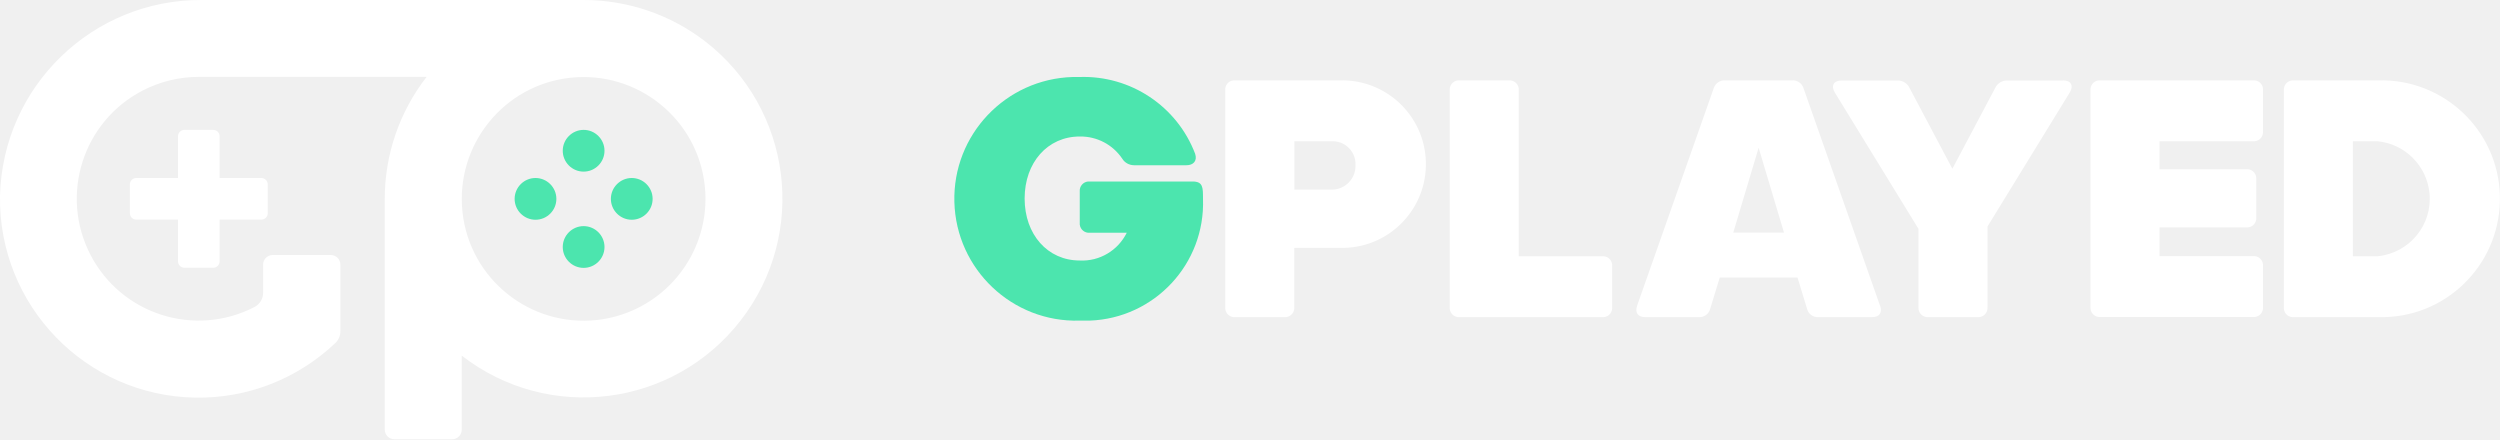
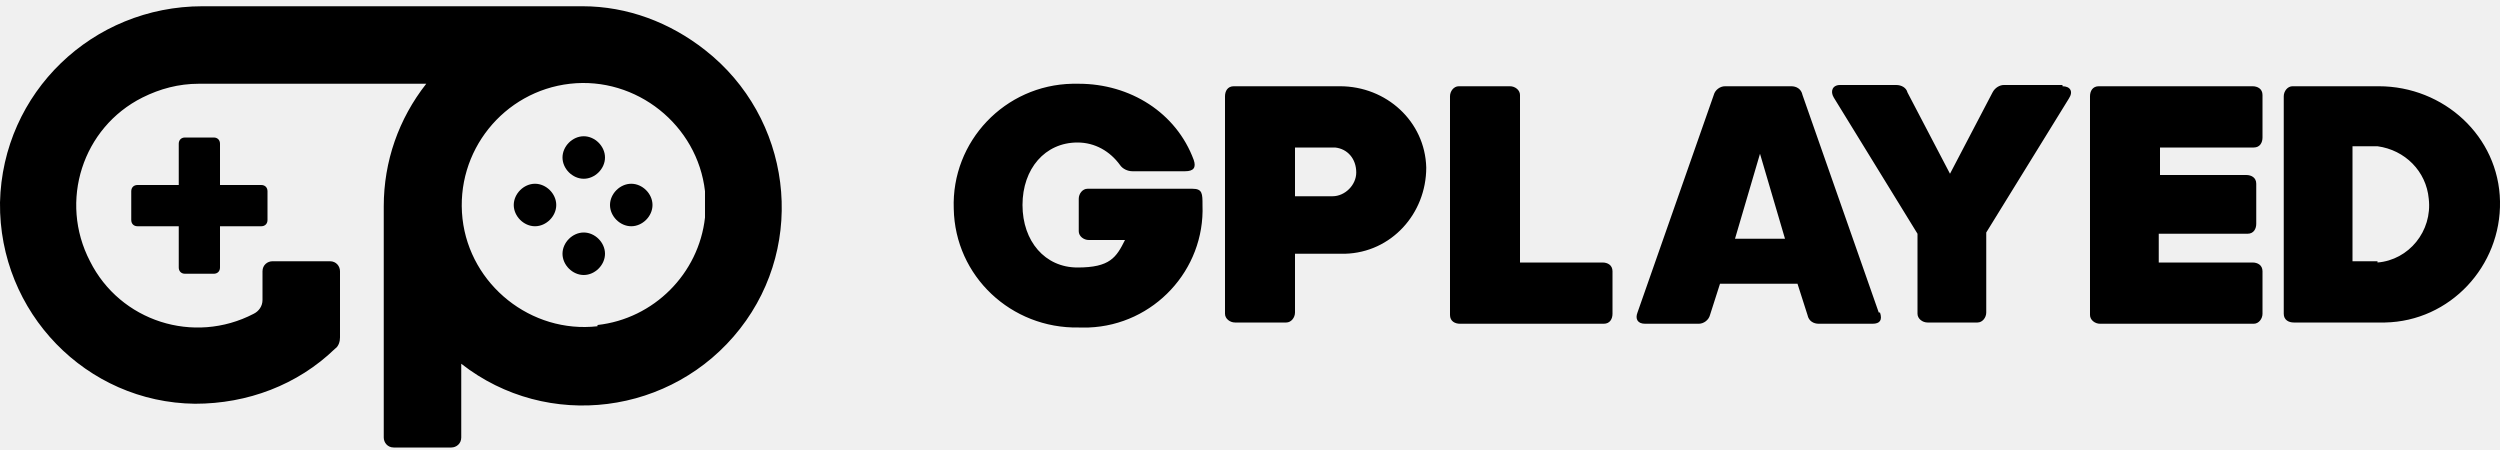
- <svg xmlns="http://www.w3.org/2000/svg" id="logo" viewBox="0 0 200 35.14">
-   <defs>
-     <style>
-       .cls-1 {
-         fill: #fff;
-       }
- 
-       .cls-2 {
-         fill: #4ce5ae;
-       }
-     </style>
-   </defs>
-   <path id="green" class="cls-2" d="M46.69,18.09c-.92,0-1.67.75-1.67,1.67s.75,1.67,1.67,1.67c.92,0,1.67-.75,1.67-1.67h0c0-.92-.75-1.67-1.67-1.67M46.69,10.39c-.92,0-1.67.75-1.67,1.67s.75,1.67,1.67,1.67,1.67-.75,1.67-1.67h0c0-.92-.75-1.67-1.67-1.67M50.54,14.24c-.92,0-1.67.75-1.67,1.67s.75,1.67,1.67,1.67,1.67-.75,1.67-1.67h0c0-.92-.75-1.67-1.67-1.67M42.84,14.24c-.92,0-1.67.75-1.67,1.67s.75,1.67,1.67,1.67,1.67-.75,1.67-1.67h0c0-.92-.75-1.67-1.67-1.67M95.4,14.52c.84,0,.84.46.84,1.38.19,5.2-3.87,9.56-9.07,9.75-.27,0-.54,0-.81,0-5.38.15-9.86-4.1-10.01-9.48-.15-5.38,4.1-9.86,9.48-10.01.18,0,.35,0,.53,0,4.08-.14,7.8,2.33,9.25,6.14.19.57-.14.92-.7.92h-4.17c-.4,0-.77-.2-.97-.54-.76-1.12-2.03-1.78-3.39-1.76-2.57,0-4.41,2.08-4.41,4.96s1.84,4.96,4.41,4.96c1.58.08,3.06-.8,3.76-2.22h-2.95c-.41.04-.77-.26-.81-.66,0-.05,0-.1,0-.15v-2.48c-.04-.41.26-.77.66-.81.05,0,.1,0,.15,0h8.2Z" />
-   <path id="white" class="cls-1" d="M46.69,0h-30.54C7.4-.05.22,6.91,0,15.66c-.14,8.78,6.86,16.01,15.63,16.15,4.16.07,8.17-1.5,11.19-4.36.26-.24.41-.59.41-.94v-5.34c0-.42-.34-.77-.77-.77h-4.64c-.42,0-.77.34-.77.76h0v2.26c0,.47-.26.91-.67,1.13-4.78,2.48-10.66.62-13.14-4.16-2.48-4.78-.62-10.66,4.16-13.14,1.39-.72,2.93-1.1,4.49-1.1.1,0,.19,0,.29,0h12.27,0s5.68,0,5.68,0h0c-2.17,2.79-3.35,6.22-3.35,9.75v.03h0v18.44c0,.42.34.77.77.77h4.62c.42,0,.77-.34.77-.77v-5.92c6.94,5.39,16.92,4.13,22.31-2.81,5.39-6.94,4.13-16.92-2.81-22.31C53.65,1.17,50.22,0,46.69,0M47.75,25.6c-5.35.58-10.17-3.28-10.75-8.63-.58-5.35,3.28-10.17,8.63-10.75,5.35-.58,10.17,3.28,10.75,8.63.08.7.08,1.41,0,2.12-.5,4.54-4.09,8.13-8.63,8.63M14.75,21.42h2.31c.28,0,.51-.23.51-.51h0v-3.34h3.34c.28,0,.51-.23.51-.51v-2.31c0-.28-.23-.51-.51-.51h-3.34v-3.34c0-.28-.23-.51-.51-.51h-2.31c-.28,0-.51.23-.51.51v3.34h-3.34c-.28,0-.51.23-.51.51h0v2.31c0,.28.23.51.51.51h3.34v3.34c0,.28.23.51.51.51h0M107.19,6.43c3.7-.1,6.78,2.82,6.88,6.52.1,3.7-2.82,6.78-6.52,6.88-.12,0-.24,0-.36,0h-3.65v4.73c.04.41-.26.77-.66.81-.05,0-.1,0-.15,0h-3.9c-.41.04-.77-.26-.81-.66,0-.05,0-.1,0-.15V7.24c-.04-.41.25-.77.66-.81.05,0,.1,0,.15,0h8.36ZM106.57,15.17c1.04-.01,1.88-.87,1.87-1.91,0-.01,0-.03,0-.04.05-1.01-.73-1.87-1.74-1.92-.04,0-.08,0-.12,0h-3.03v3.87h3.03ZM128.16,20.5c.41-.04.77.25.81.66,0,.05,0,.1,0,.15v3.25c.04.41-.25.77-.66.81-.05,0-.1,0-.15,0h-11.37c-.41.04-.77-.25-.81-.66,0-.05,0-.1,0-.15V7.24c-.04-.41.26-.77.66-.81.05,0,.1,0,.15,0h3.9c.41-.04.77.26.81.66,0,.05,0,.1,0,.15v13.26h6.66ZM150.41,24.45c.19.57-.05.92-.65.92h-4.28c-.43.03-.82-.25-.92-.68l-.76-2.49h-6.22l-.76,2.49c-.1.42-.49.71-.92.68h-4.28c-.59,0-.84-.35-.65-.92l6.12-17.37c.12-.41.52-.69.95-.65h5.3c.43-.04.83.23.95.65l6.11,17.37ZM138.66,18.61h4.06l-2.03-6.79-2.03,6.79ZM165.04,6.43c.65,0,.87.43.54.97l-6.58,10.72v6.44c.04.41-.26.77-.66.81-.05,0-.1,0-.15,0h-3.9c-.41.04-.77-.26-.81-.66,0-.05,0-.1,0-.15v-6.25l-6.69-10.9c-.33-.54-.11-.97.54-.97h4.47c.4-.01.77.21.95.57l3.44,6.49,3.44-6.49c.18-.36.55-.58.95-.57h4.46ZM172.76,11.3v2.24h6.93c.41-.04.77.25.81.66,0,.05,0,.1,0,.15v3.03c.04.41-.25.77-.66.81-.05,0-.1,0-.15,0h-6.93v2.3h7.47c.41-.04.77.25.81.66,0,.05,0,.1,0,.15v3.25c.04.41-.26.77-.66.81-.05,0-.1,0-.15,0h-12.18c-.41.04-.77-.26-.81-.66,0-.05,0-.1,0-.15V7.24c-.04-.41.25-.77.66-.81.05,0,.1,0,.15,0h12.18c.41-.04.77.25.81.66,0,.05,0,.1,0,.15v3.25c.04.41-.25.77-.66.81-.05,0-.1,0-.15,0h-7.47ZM190.26,6.43c5.23-.14,9.59,3.98,9.73,9.21.14,5.23-3.98,9.59-9.21,9.73-.17,0-.35,0-.52,0h-6.74c-.41.04-.77-.25-.81-.66,0-.05,0-.1,0-.15V7.24c-.04-.41.26-.77.66-.81.05,0,.1,0,.15,0h6.74ZM190.21,20.5c2.54-.25,4.4-2.51,4.15-5.05-.22-2.19-1.95-3.93-4.15-4.15h-1.98v9.2h1.98Z" />
+ <svg xmlns="http://www.w3.org/2000/svg" id="logo" version="1.1" viewBox="0 0 200 36">
+   <path id="green" d="M46.7,18.6c-.9,0-1.7.8-1.7,1.7s.8,1.7,1.7,1.7,1.7-.8,1.7-1.7h0c0-.9-.8-1.7-1.7-1.7M46.7,10.9c-.9,0-1.7.8-1.7,1.7s.8,1.7,1.7,1.7,1.7-.8,1.7-1.7h0c0-.9-.8-1.7-1.7-1.7M50.5,14.7c-.9,0-1.7.8-1.7,1.7s.8,1.7,1.7,1.7,1.7-.8,1.7-1.7h0c0-.9-.8-1.7-1.7-1.7M42.8,14.7c-.9,0-1.7.8-1.7,1.7s.8,1.7,1.7,1.7,1.7-.8,1.7-1.7h0c0-.9-.8-1.7-1.7-1.7" />
+   <path id="white" d="M45.5.5h-29.3C7.4.5.2,7.4,0,16.2c-.1,8.8,6.9,16,15.6,16.1,4.2,0,8.2-1.5,11.2-4.4.3-.2.4-.6.4-.9v-5.3c0-.4-.3-.8-.8-.8h-4.6c-.4,0-.8.3-.8.8h0v2.3c0,.5-.3.9-.7,1.1-4.8,2.5-10.7.6-13.1-4.2-2.5-4.8-.6-10.7,4.2-13.1,1.4-.7,2.9-1.1,4.5-1.1h18.2c-2.2,2.8-3.4,6.2-3.4,9.8h0v18.5c0,.4.3.8.8.8h4.6c.4,0,.8-.3.8-.8v-5.9c6.9,5.4,16.9,4.1,22.3-2.8s4.1-16.9-2.8-22.3c-2.8-2.2-6.2-3.5-9.8-3.5,0,0-1.1,0-1.1,0ZM47.8,26.1c-5.3.6-10.2-3.3-10.8-8.6-.6-5.4,3.3-10.2,8.6-10.8,5.3-.6,10.2,3.3,10.8,8.6v2.1c-.5,4.5-4.1,8.1-8.6,8.6M14.8,21.9h2.3c.3,0,.5-.2.5-.5h0v-3.3h3.3c.3,0,.5-.2.5-.5v-2.3c0-.3-.2-.5-.5-.5h-3.3v-3.3c0-.3-.2-.5-.5-.5h-2.3c-.3,0-.5.2-.5.5v3.3h-3.3c-.3,0-.5.2-.5.5h0v2.3c0,.3.2.5.5.5h3.3v3.3c0,.3.2.5.5.5h0M107.2,6.9c3.7,0,6.8,2.8,6.9,6.5,0,3.7-2.8,6.8-6.5,6.9h-4v4.7c0,.4-.3.8-.7.8h-4.1c-.4,0-.8-.3-.8-.7h0V7.7c0-.4.2-.8.7-.8,0,0,8.5,0,8.5,0ZM95.4,15.1c.8,0,.8.4.8,1.3.2,5.2-3.9,9.6-9.1,9.8h-.8c-5.4.1-9.9-4.1-10-9.5-.2-5.4,4.1-9.9,9.5-10h.5c4.1,0,7.8,2.3,9.2,6.1.2.6,0,.9-.7.9h-4.2c-.4,0-.8-.2-1-.5-.8-1.1-2-1.8-3.4-1.8-2.6,0-4.4,2.1-4.4,5s1.8,5,4.4,5,3.1-.8,3.8-2.2h-2.9c-.4,0-.8-.3-.8-.7h0v-2.6c0-.4.3-.8.7-.8,0,0,8.4,0,8.4,0ZM106.6,15.7c1,0,1.9-.9,1.9-1.9h0c0-1.1-.7-1.9-1.7-2h-3.2v3.9h3,0ZM128.2,21c.4,0,.8.2.8.7h0v3.4c0,.4-.2.8-.7.8h-11.5c-.4,0-.8-.2-.8-.7h0V7.7c0-.4.3-.8.7-.8h4.1c.4,0,.8.3.8.7v13.4h6.7-.1ZM150.4,25c.2.6,0,.9-.6.9h-4.3c-.4,0-.8-.2-.9-.7l-.8-2.5h-6.2l-.8,2.5c-.1.4-.5.7-.9.7h-4.3c-.6,0-.8-.4-.6-.9l6.1-17.4c.1-.4.5-.7.9-.7h5.3c.4,0,.8.2.9.7l6.1,17.4h.1ZM138.7,19.1h4.1l-2-6.8-2,6.8h-.1ZM165,6.9c.6,0,.9.4.5,1l-6.6,10.7v6.4c0,.4-.3.8-.7.8h-4c-.4,0-.8-.3-.8-.7h0v-6.4l-6.7-10.9c-.3-.5-.1-1,.5-1h4.5c.4,0,.8.2.9.6l3.4,6.5,3.4-6.5c.2-.4.6-.6.9-.6h4.7ZM172.8,11.8v2.2h6.9c.4,0,.8.2.8.7h0v3.2c0,.4-.2.8-.7.8h-7.1v2.3h7.5c.4,0,.8.2.8.7h0v3.4c0,.4-.3.8-.7.8h-12.3c-.4,0-.8-.3-.8-.7h0V7.7c0-.4.2-.8.7-.8h12.3c.4,0,.8.2.8.7v3.4c0,.4-.2.8-.7.8h-7.6.1ZM190.3,6.9c5.2,0,9.6,4,9.7,9.2s-4,9.6-9.2,9.7h-7.3c-.4,0-.8-.2-.8-.7h0V7.7c0-.4.3-.8.7-.8h6.9ZM190.2,21c2.5-.2,4.4-2.5,4.1-5.1-.2-2.2-1.9-3.9-4.1-4.2h-2v9.2h2Z" fill="currentColor" />
</svg>
